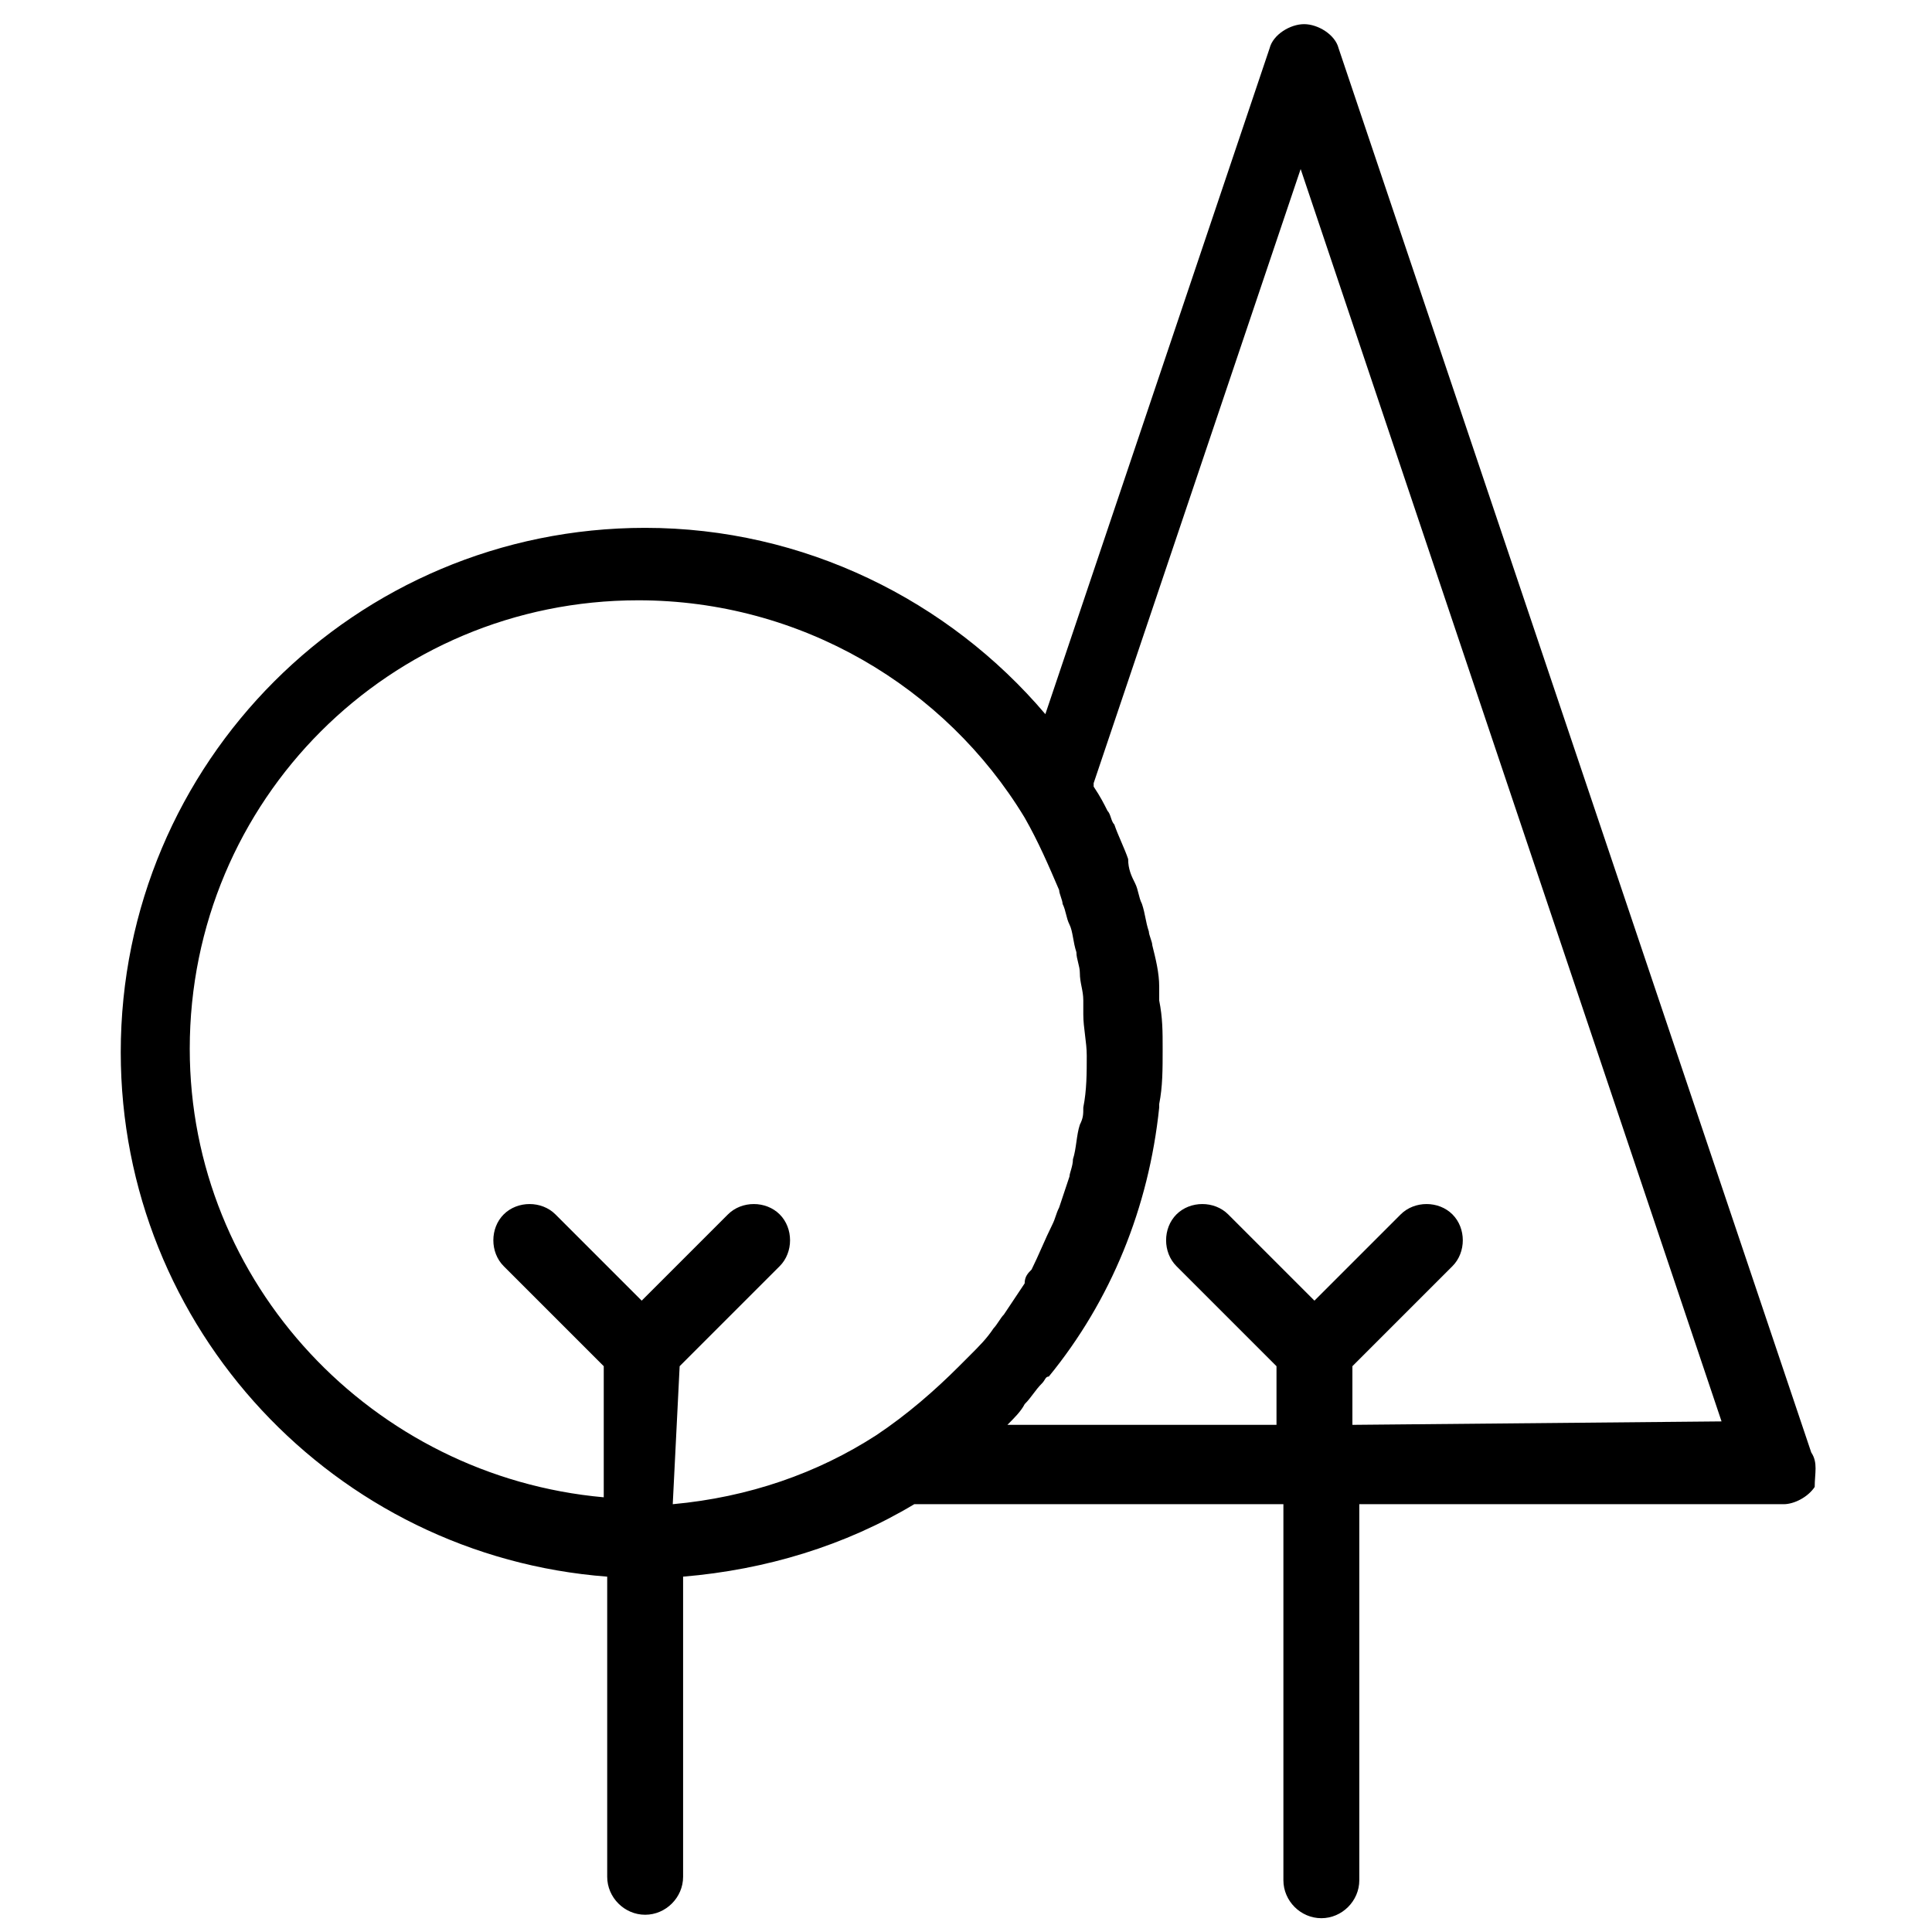
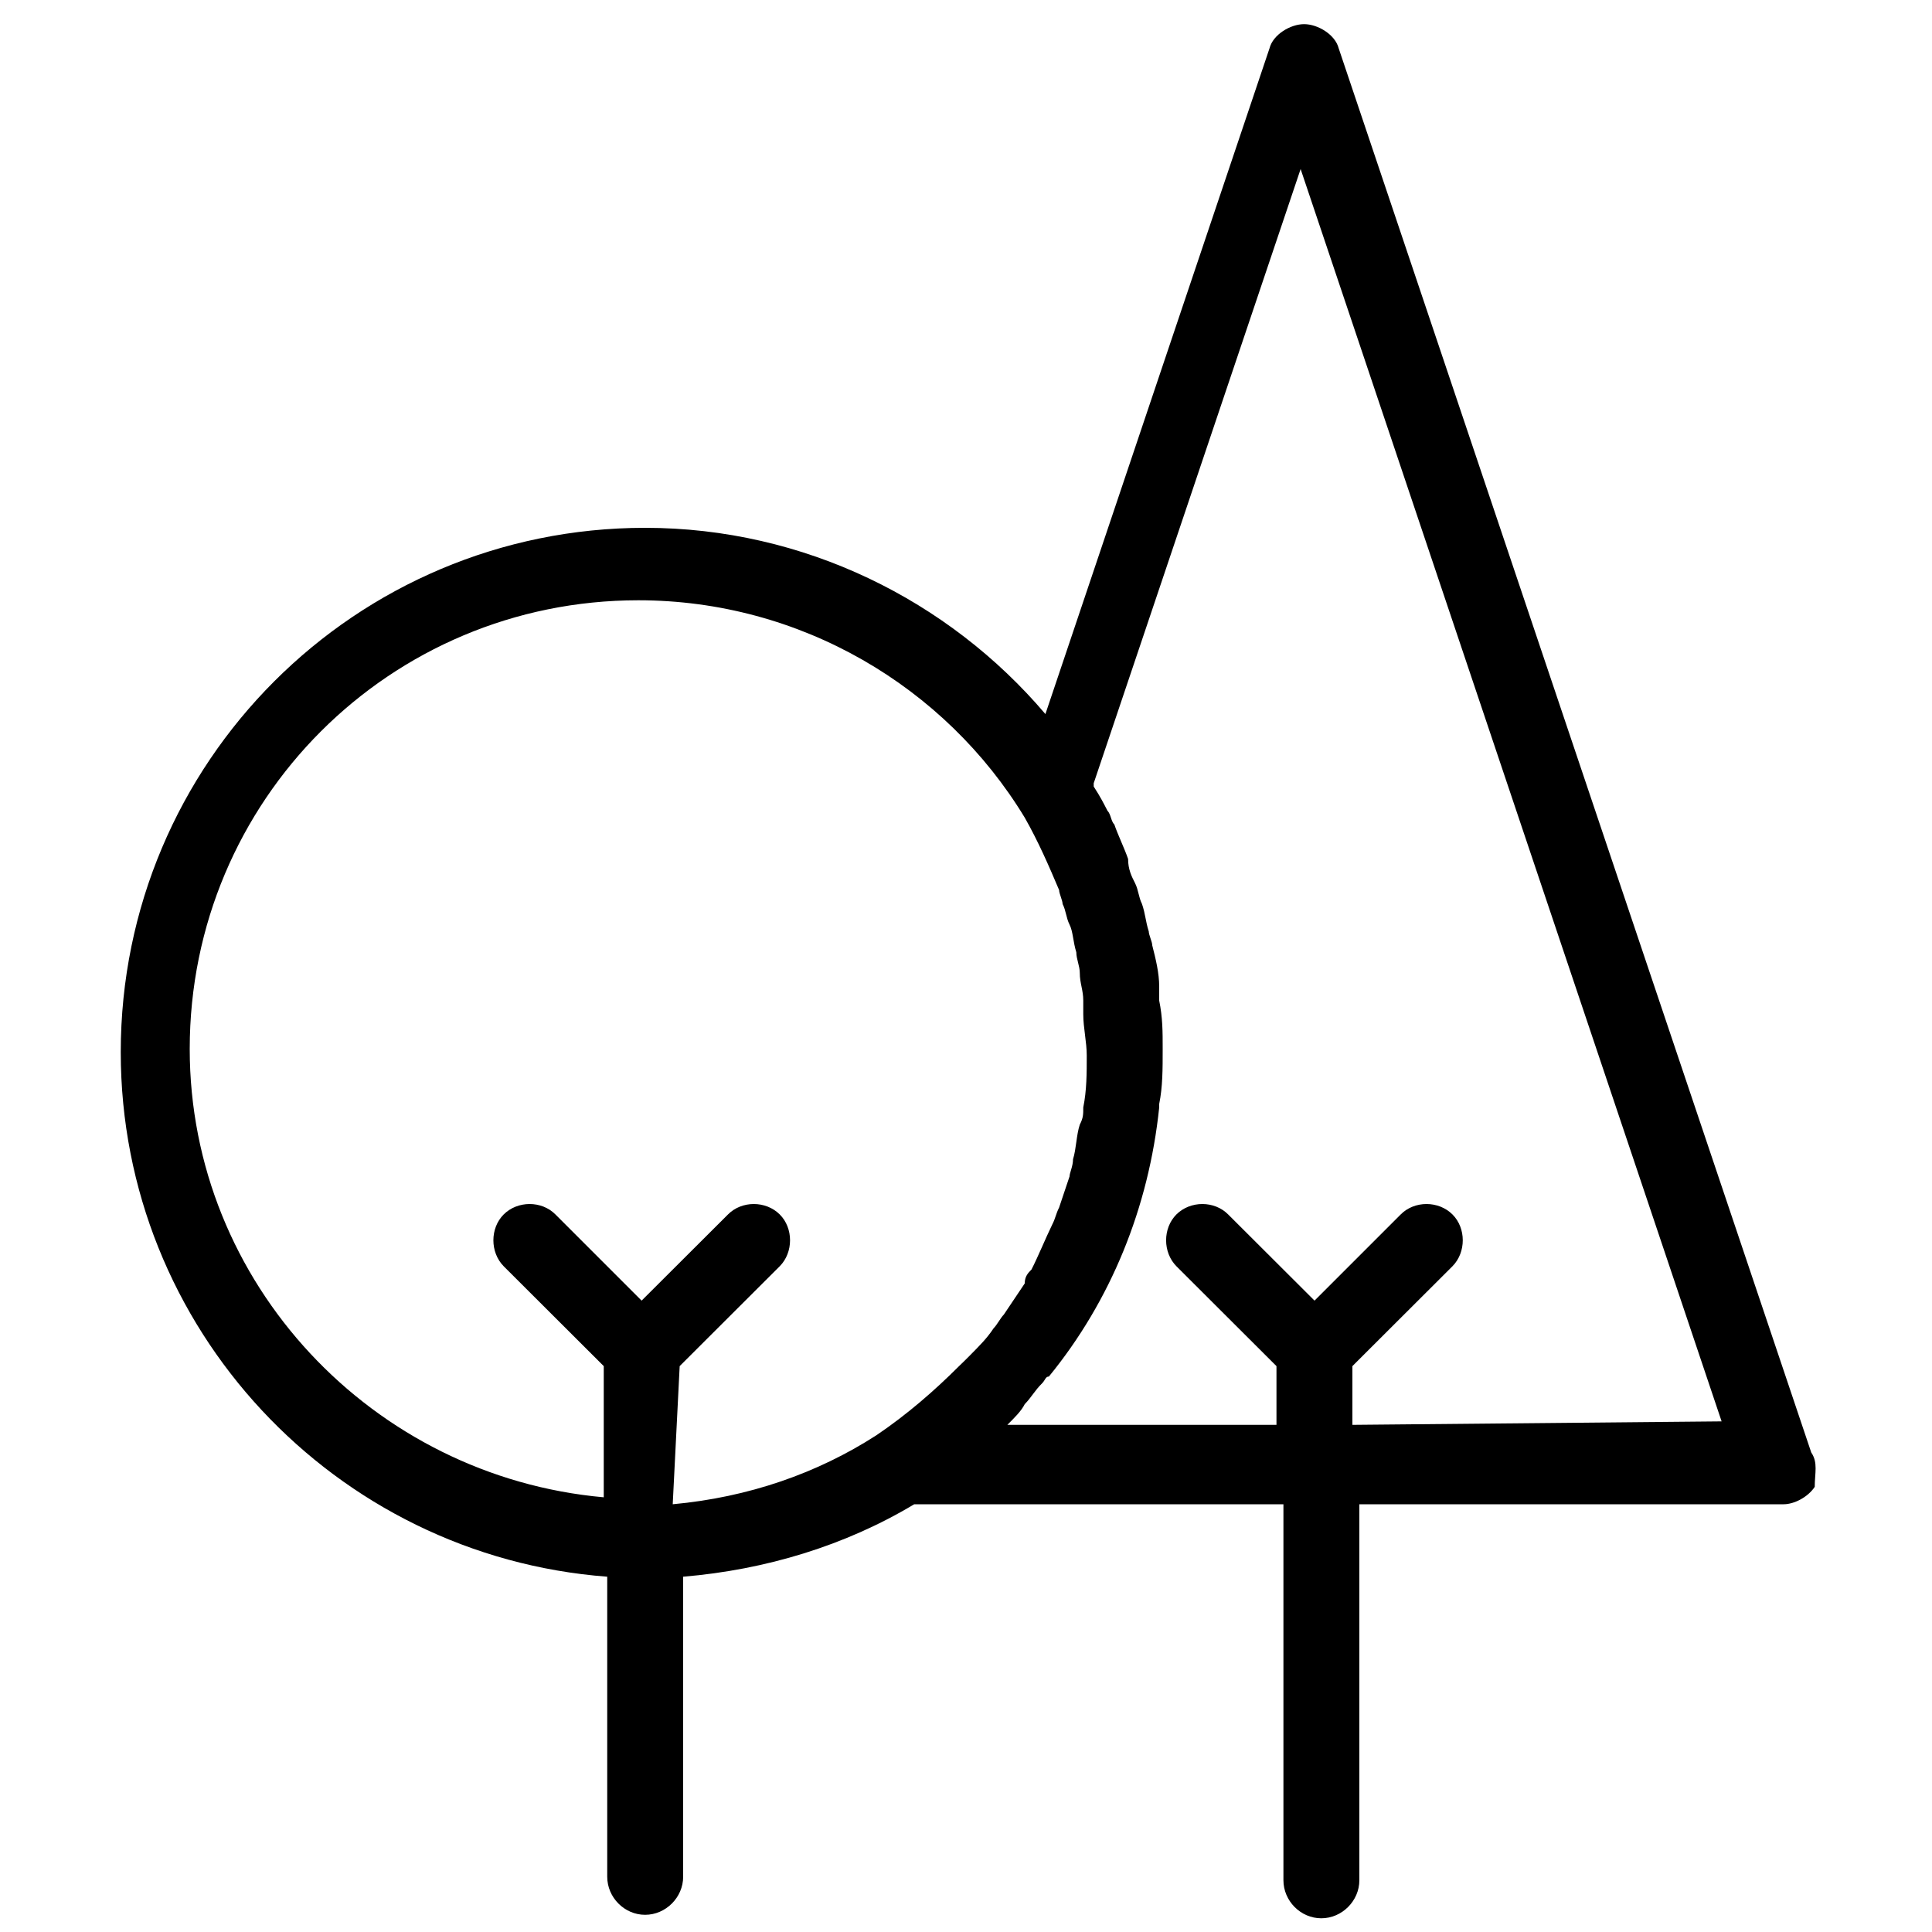
- <svg xmlns="http://www.w3.org/2000/svg" version="1.1" id="Capa_1" x="0px" y="0px" viewBox="-451 253 56 56" style="enable-background:new -451 253 56 56;" xml:space="preserve">
-   <style type="text/css">
- 	.st0{fill:#000000;}
- </style>
-   <g>
-     <path class="st0" d="M-398.5,295.1l-13.7-40.7c-0.1-0.4-0.6-0.7-1-0.7s-0.9,0.3-1,0.7l-6.5,19.3c-2.8-3.3-7-5.4-11.6-5.4   c-8.4,0-15.2,6.8-15.2,15.2c0,8,6.2,14.6,14.1,15.2v8.7c0,0.6,0.5,1.1,1.1,1.1c0.6,0,1.1-0.5,1.1-1.1v-8.7c2.4-0.2,4.7-0.9,6.7-2.1   h10.7v10.9c0,0.6,0.5,1.1,1.1,1.1s1.1-0.5,1.1-1.1v-10.9h12.3c0.3,0,0.7-0.2,0.9-0.5C-398.4,295.7-398.3,295.4-398.5,295.1z    M-431.3,292.6l2.9-2.9c0.4-0.4,0.4-1.1,0-1.5c-0.4-0.4-1.1-0.4-1.5,0l-2.5,2.5l-2.5-2.5c-0.4-0.4-1.1-0.4-1.5,0   c-0.4,0.4-0.4,1.1,0,1.5l2.9,2.9v3.8c-6.7-0.6-12-6.2-12-13c0-7.2,5.8-13,13-13c4.7,0,8.9,2.5,11.2,6.3c0.4,0.7,0.7,1.4,1,2.1   c0,0.1,0.1,0.3,0.1,0.4c0.1,0.2,0.1,0.4,0.2,0.6c0.1,0.2,0.1,0.5,0.2,0.8c0,0.2,0.1,0.4,0.1,0.6c0,0.3,0.1,0.5,0.1,0.8   c0,0.1,0,0.2,0,0.4c0,0.4,0.1,0.8,0.1,1.2c0,0.5,0,1-0.1,1.5c0,0.2,0,0.3-0.1,0.5c-0.1,0.3-0.1,0.7-0.2,1c0,0.2-0.1,0.4-0.1,0.5   c-0.1,0.3-0.2,0.6-0.3,0.9c-0.1,0.2-0.1,0.3-0.2,0.5c-0.2,0.4-0.4,0.9-0.6,1.3c-0.1,0.1-0.2,0.2-0.2,0.4c-0.2,0.3-0.4,0.6-0.6,0.9   c-0.1,0.1-0.2,0.3-0.3,0.4c-0.2,0.3-0.4,0.5-0.7,0.8c-0.1,0.1-0.2,0.2-0.3,0.3c-0.7,0.7-1.5,1.4-2.4,2c-1.7,1.1-3.7,1.8-5.9,2   L-431.3,292.6L-431.3,292.6z M-411.8,294.3v-1.7l2.9-2.9c0.4-0.4,0.4-1.1,0-1.5c-0.4-0.4-1.1-0.4-1.5,0l-2.5,2.5l-2.5-2.5   c-0.4-0.4-1.1-0.4-1.5,0c-0.4,0.4-0.4,1.1,0,1.5l2.9,2.9v1.7h-7.8c0,0,0,0,0,0c0.2-0.2,0.4-0.4,0.5-0.6c0.2-0.2,0.3-0.4,0.5-0.6   c0.1-0.1,0.1-0.2,0.2-0.2c1.8-2.2,2.9-4.9,3.2-7.8c0,0,0-0.1,0-0.1c0.1-0.5,0.1-1,0.1-1.6c0-0.5,0-0.9-0.1-1.4c0-0.1,0-0.3,0-0.4   c0-0.4-0.1-0.8-0.2-1.2c0-0.1-0.1-0.3-0.1-0.4c-0.1-0.3-0.1-0.5-0.2-0.8c-0.1-0.2-0.1-0.4-0.2-0.6c-0.1-0.2-0.2-0.4-0.2-0.7   c-0.1-0.3-0.3-0.7-0.4-1c-0.1-0.1-0.1-0.3-0.2-0.4c-0.1-0.2-0.2-0.4-0.4-0.7c0,0,0,0,0-0.1l6-17.8l12.2,36.3L-411.8,294.3   L-411.8,294.3z" />
+ <svg xmlns="http://www.w3.org/2000/svg" width="50px" height="50px" viewBox="0 0 50 50" version="1.1">
+   <g id="surface1">
+     <path style=" stroke:none;fill-rule:nonzero;fill:rgb(0%,0%,0%);fill-opacity:1;" d="M 46.875 37.59 L 34.645 1.25 C 34.555 0.895 34.105 0.625 33.75 0.625 C 33.395 0.625 32.945 0.895 32.855 1.25 L 27.055 18.48 C 24.555 15.535 20.805 13.66 16.695 13.66 C 9.195 13.66 3.125 19.73 3.125 27.23 C 3.125 34.375 8.66 40.27 15.715 40.805 L 15.715 48.57 C 15.715 49.105 16.16 49.555 16.695 49.555 C 17.23 49.555 17.68 49.105 17.68 48.57 L 17.68 40.805 C 19.82 40.625 21.875 40 23.66 38.93 L 33.215 38.93 L 33.215 48.66 C 33.215 49.195 33.66 49.645 34.195 49.645 C 34.73 49.645 35.18 49.195 35.18 48.66 L 35.18 38.93 L 46.16 38.93 C 46.43 38.93 46.785 38.75 46.965 38.48 C 46.965 38.125 47.055 37.855 46.875 37.59 Z M 17.59 35.355 L 20.18 32.77 C 20.535 32.41 20.535 31.785 20.18 31.43 C 19.82 31.07 19.195 31.07 18.84 31.43 L 16.605 33.66 L 14.375 31.43 C 14.02 31.07 13.395 31.07 13.035 31.43 C 12.68 31.785 12.68 32.41 13.035 32.77 L 15.625 35.355 L 15.625 38.75 C 9.645 38.215 4.91 33.215 4.91 27.145 C 4.91 20.715 10.09 15.535 16.52 15.535 C 20.715 15.535 24.465 17.77 26.52 21.16 C 26.875 21.785 27.145 22.41 27.41 23.035 C 27.41 23.125 27.5 23.305 27.5 23.395 C 27.59 23.57 27.59 23.75 27.68 23.93 C 27.77 24.105 27.77 24.375 27.855 24.645 C 27.855 24.82 27.945 25 27.945 25.18 C 27.945 25.445 28.035 25.625 28.035 25.895 C 28.035 25.98 28.035 26.07 28.035 26.25 C 28.035 26.605 28.125 26.965 28.125 27.32 C 28.125 27.77 28.125 28.215 28.035 28.66 C 28.035 28.84 28.035 28.93 27.945 29.105 C 27.855 29.375 27.855 29.73 27.77 30 C 27.77 30.18 27.68 30.355 27.68 30.445 C 27.59 30.715 27.5 30.98 27.41 31.25 C 27.32 31.43 27.32 31.52 27.23 31.695 C 27.055 32.055 26.875 32.5 26.695 32.855 C 26.605 32.945 26.52 33.035 26.52 33.215 C 26.34 33.48 26.16 33.75 25.98 34.02 C 25.895 34.105 25.805 34.285 25.715 34.375 C 25.535 34.645 25.355 34.82 25.09 35.09 C 25 35.18 24.91 35.27 24.82 35.355 C 24.195 35.98 23.48 36.605 22.68 37.145 C 21.16 38.125 19.375 38.75 17.41 38.93 Z M 35 36.875 L 35 35.355 L 37.59 32.77 C 37.945 32.41 37.945 31.785 37.59 31.43 C 37.23 31.07 36.605 31.07 36.25 31.43 L 34.02 33.66 L 31.785 31.43 C 31.43 31.07 30.805 31.07 30.445 31.43 C 30.09 31.785 30.09 32.41 30.445 32.77 L 33.035 35.355 L 33.035 36.875 L 26.07 36.875 C 26.25 36.695 26.43 36.52 26.52 36.34 C 26.695 36.16 26.785 35.98 26.965 35.805 C 27.055 35.715 27.055 35.625 27.145 35.625 C 28.75 33.66 29.73 31.25 30 28.66 C 30 28.66 30 28.57 30 28.57 C 30.09 28.125 30.09 27.68 30.09 27.145 C 30.09 26.695 30.09 26.34 30 25.895 C 30 25.805 30 25.625 30 25.535 C 30 25.18 29.91 24.82 29.82 24.465 C 29.82 24.375 29.73 24.195 29.73 24.105 C 29.645 23.84 29.645 23.66 29.555 23.395 C 29.465 23.215 29.465 23.035 29.375 22.855 C 29.285 22.68 29.195 22.5 29.195 22.23 C 29.105 21.965 28.93 21.605 28.84 21.34 C 28.75 21.25 28.75 21.07 28.66 20.98 C 28.57 20.805 28.48 20.625 28.305 20.355 C 28.305 20.355 28.305 20.355 28.305 20.27 L 33.66 4.375 L 44.555 36.785 Z M 35 36.875 " />
  </g>
</svg>
